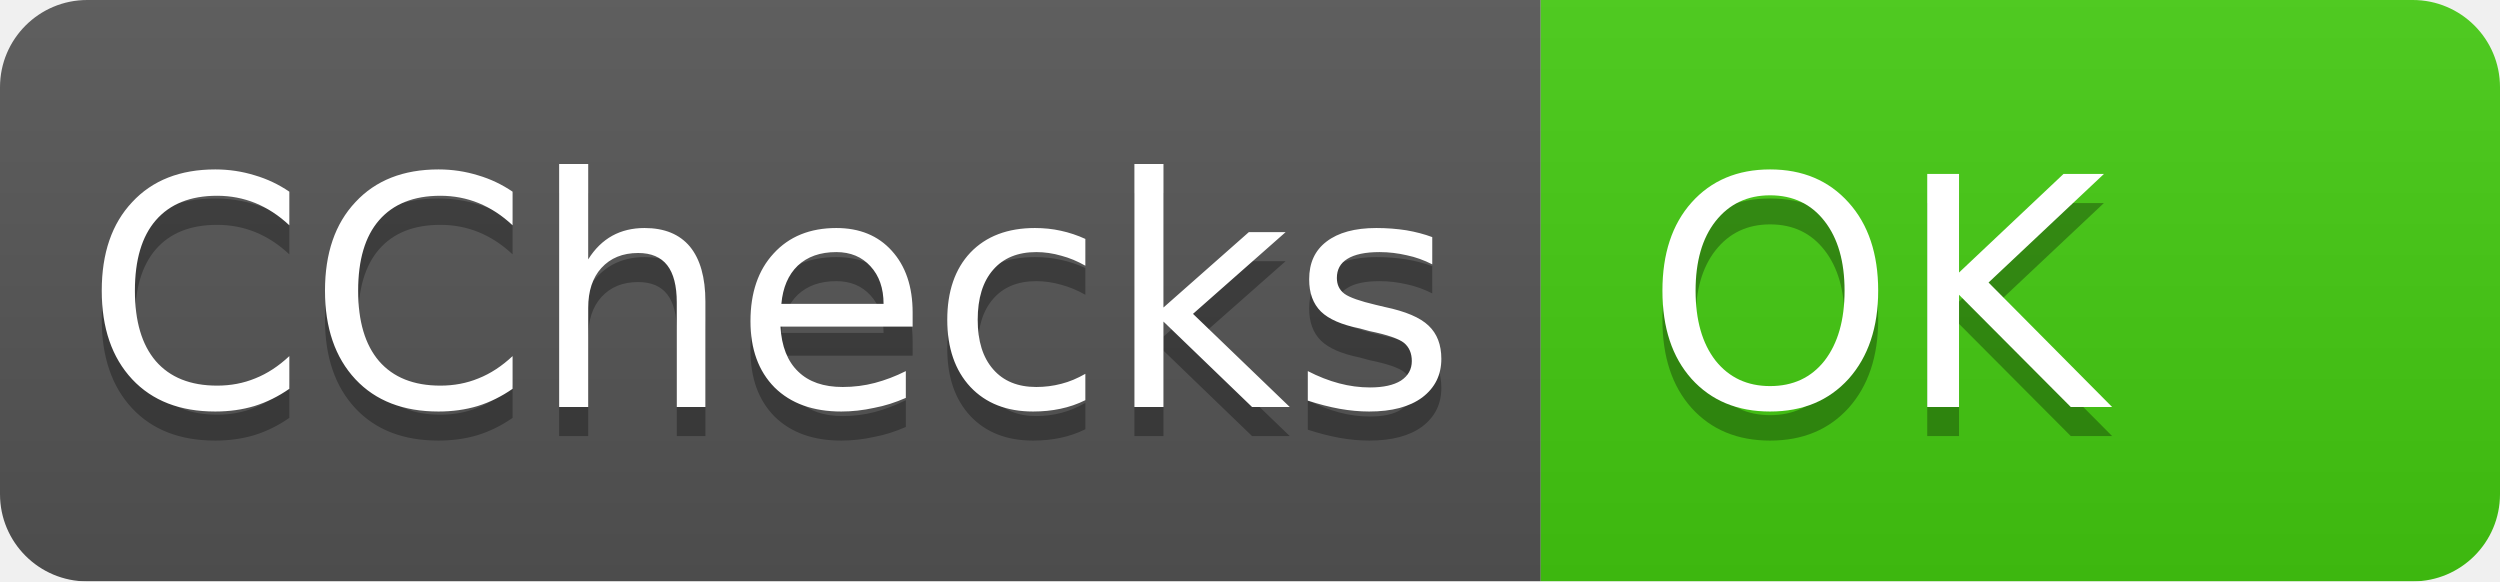
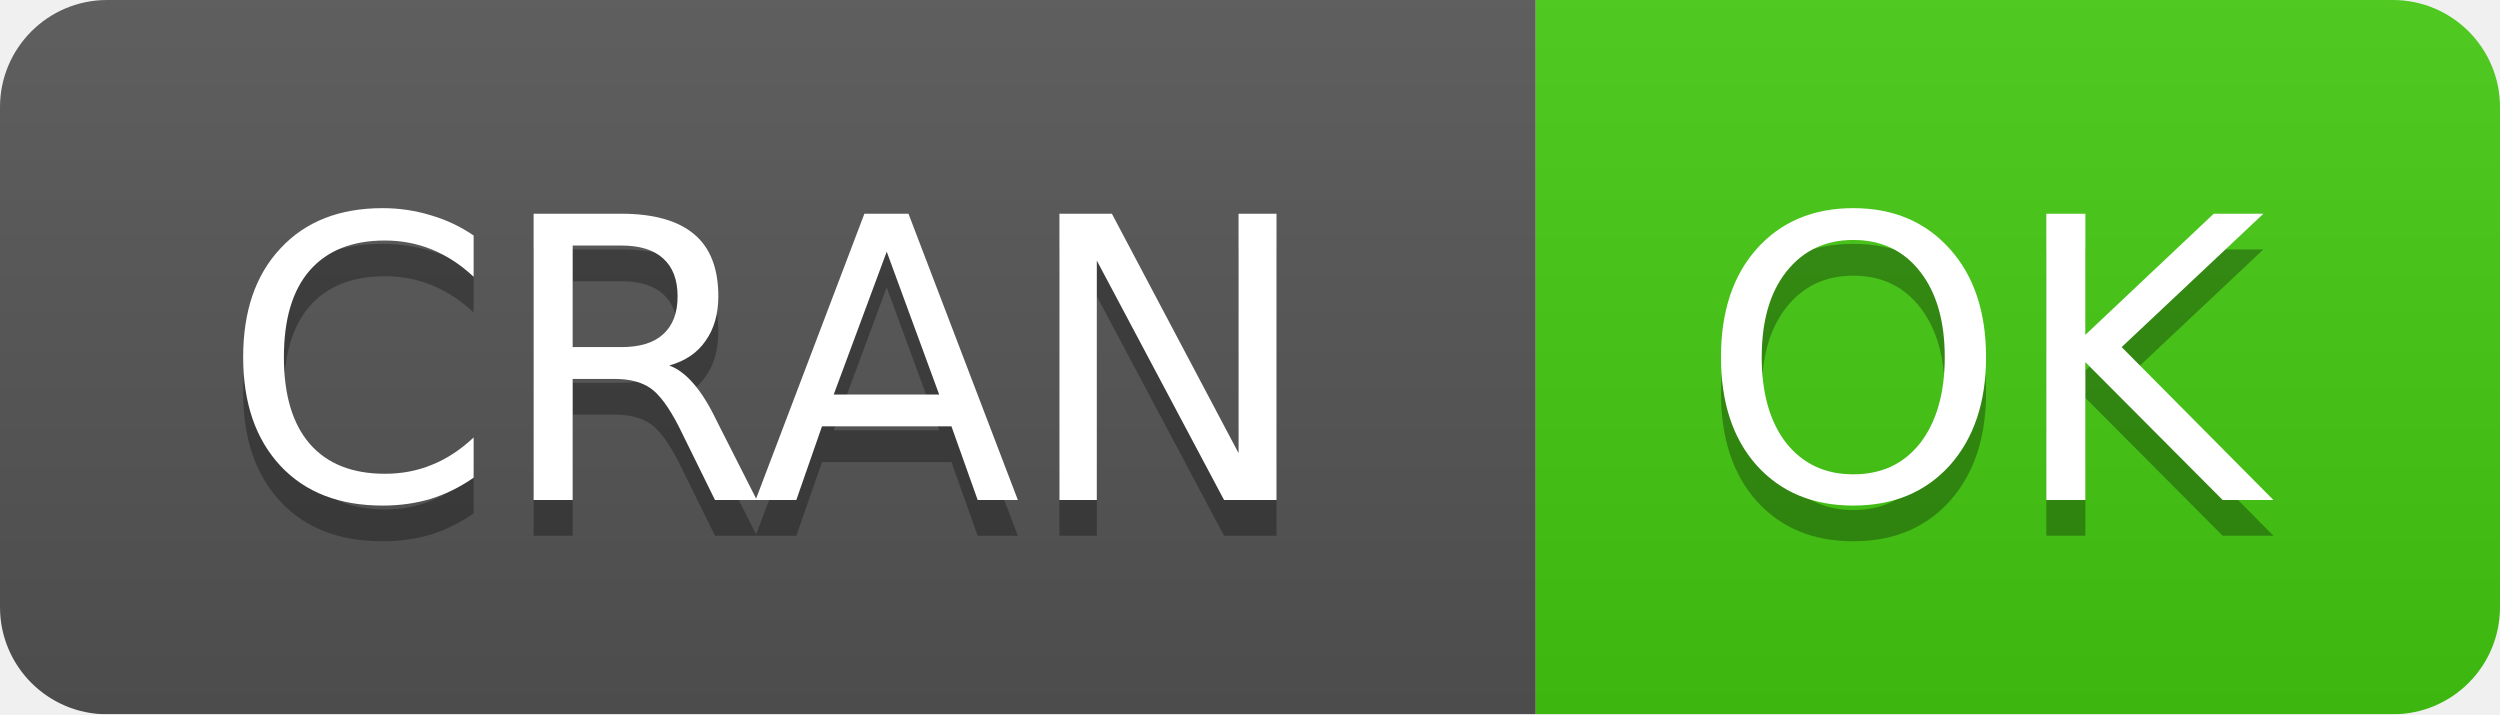
- <svg xmlns="http://www.w3.org/2000/svg" width="86.0" height="20">
+ <svg xmlns="http://www.w3.org/2000/svg" width="70" height="20">
  <linearGradient id="b" x2="0" y2="100%">
    <stop offset="0" stop-color="#bbb" stop-opacity=".1" />
    <stop offset="1" stop-opacity=".1" />
  </linearGradient>
  <mask id="a">
-     <rect width="86.0" height="20" rx="3" fill="#fff" />
+     <rect width="70" height="20" rx="3" fill="#fff" />
  </mask>
  <g mask="url(#a)">
-     <path fill="#555" d="M0 0h53v20H0z" />
-     <path fill="#4c1" d="M53 0h58.5v20H53z" />
-     <path fill="url(#b)" d="M0 0h86.0v20H0z" />
+     <path fill="#555" d="M0 0h43v20H0z" />
+     <path fill="#4c1" d="M43 0h46.5v20H43z" />
+     <path fill="url(#b)" d="M0 0h70v20H0z" />
  </g>
  <g fill="#fff" text-anchor="middle" font-family="DejaVu Sans,Verdana,Geneva,sans-serif" font-size="11">
-     <text x="26.5" y="15" fill="#010101" fill-opacity=".3">
-       CChecks
+     <text x="21.5" y="15" fill="#010101" fill-opacity=".3">
+       CRAN
    </text>
-     <text x="26.5" y="14">
-       CChecks
+     <text x="21.5" y="14">
+       CRAN
    </text>
-     <text x="64.5" y="15" fill="#010101" fill-opacity=".3">
+     <text x="55.5" y="15" fill="#010101" fill-opacity=".3">
      OK
    </text>
-     <text x="64.5" y="14">
+     <text x="55.5" y="14">
      OK
    </text>
  </g>
</svg>
